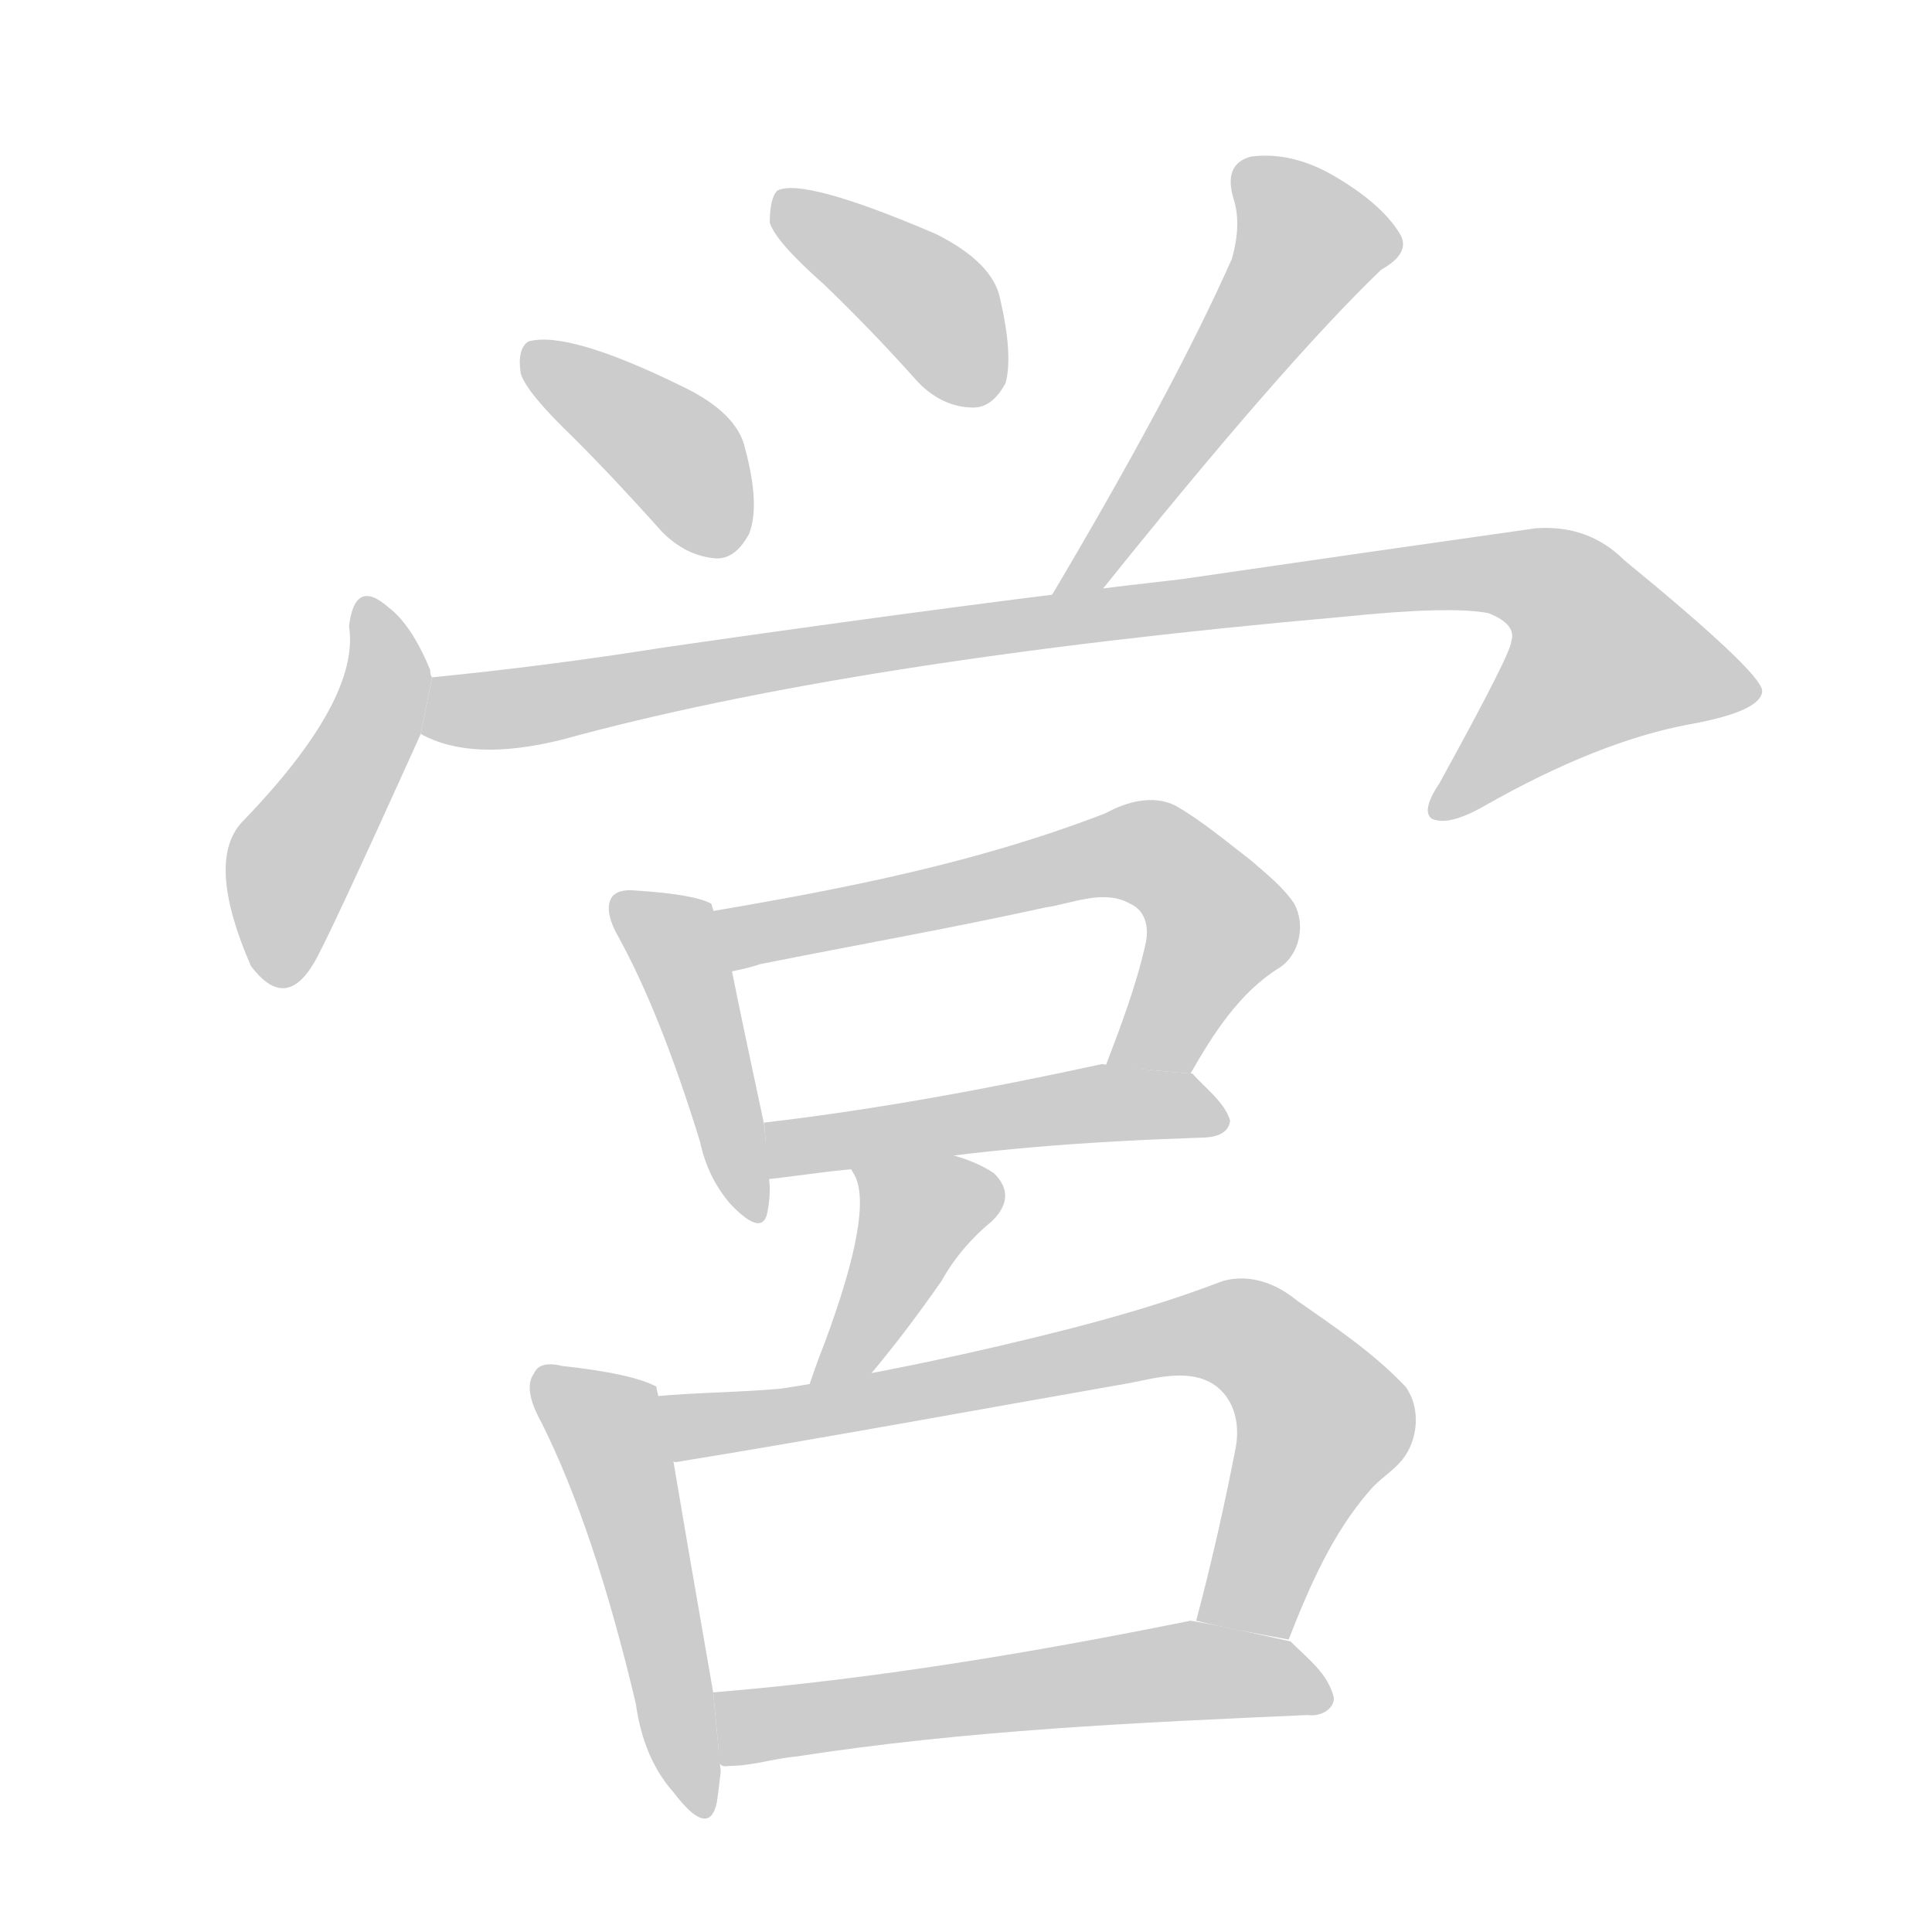
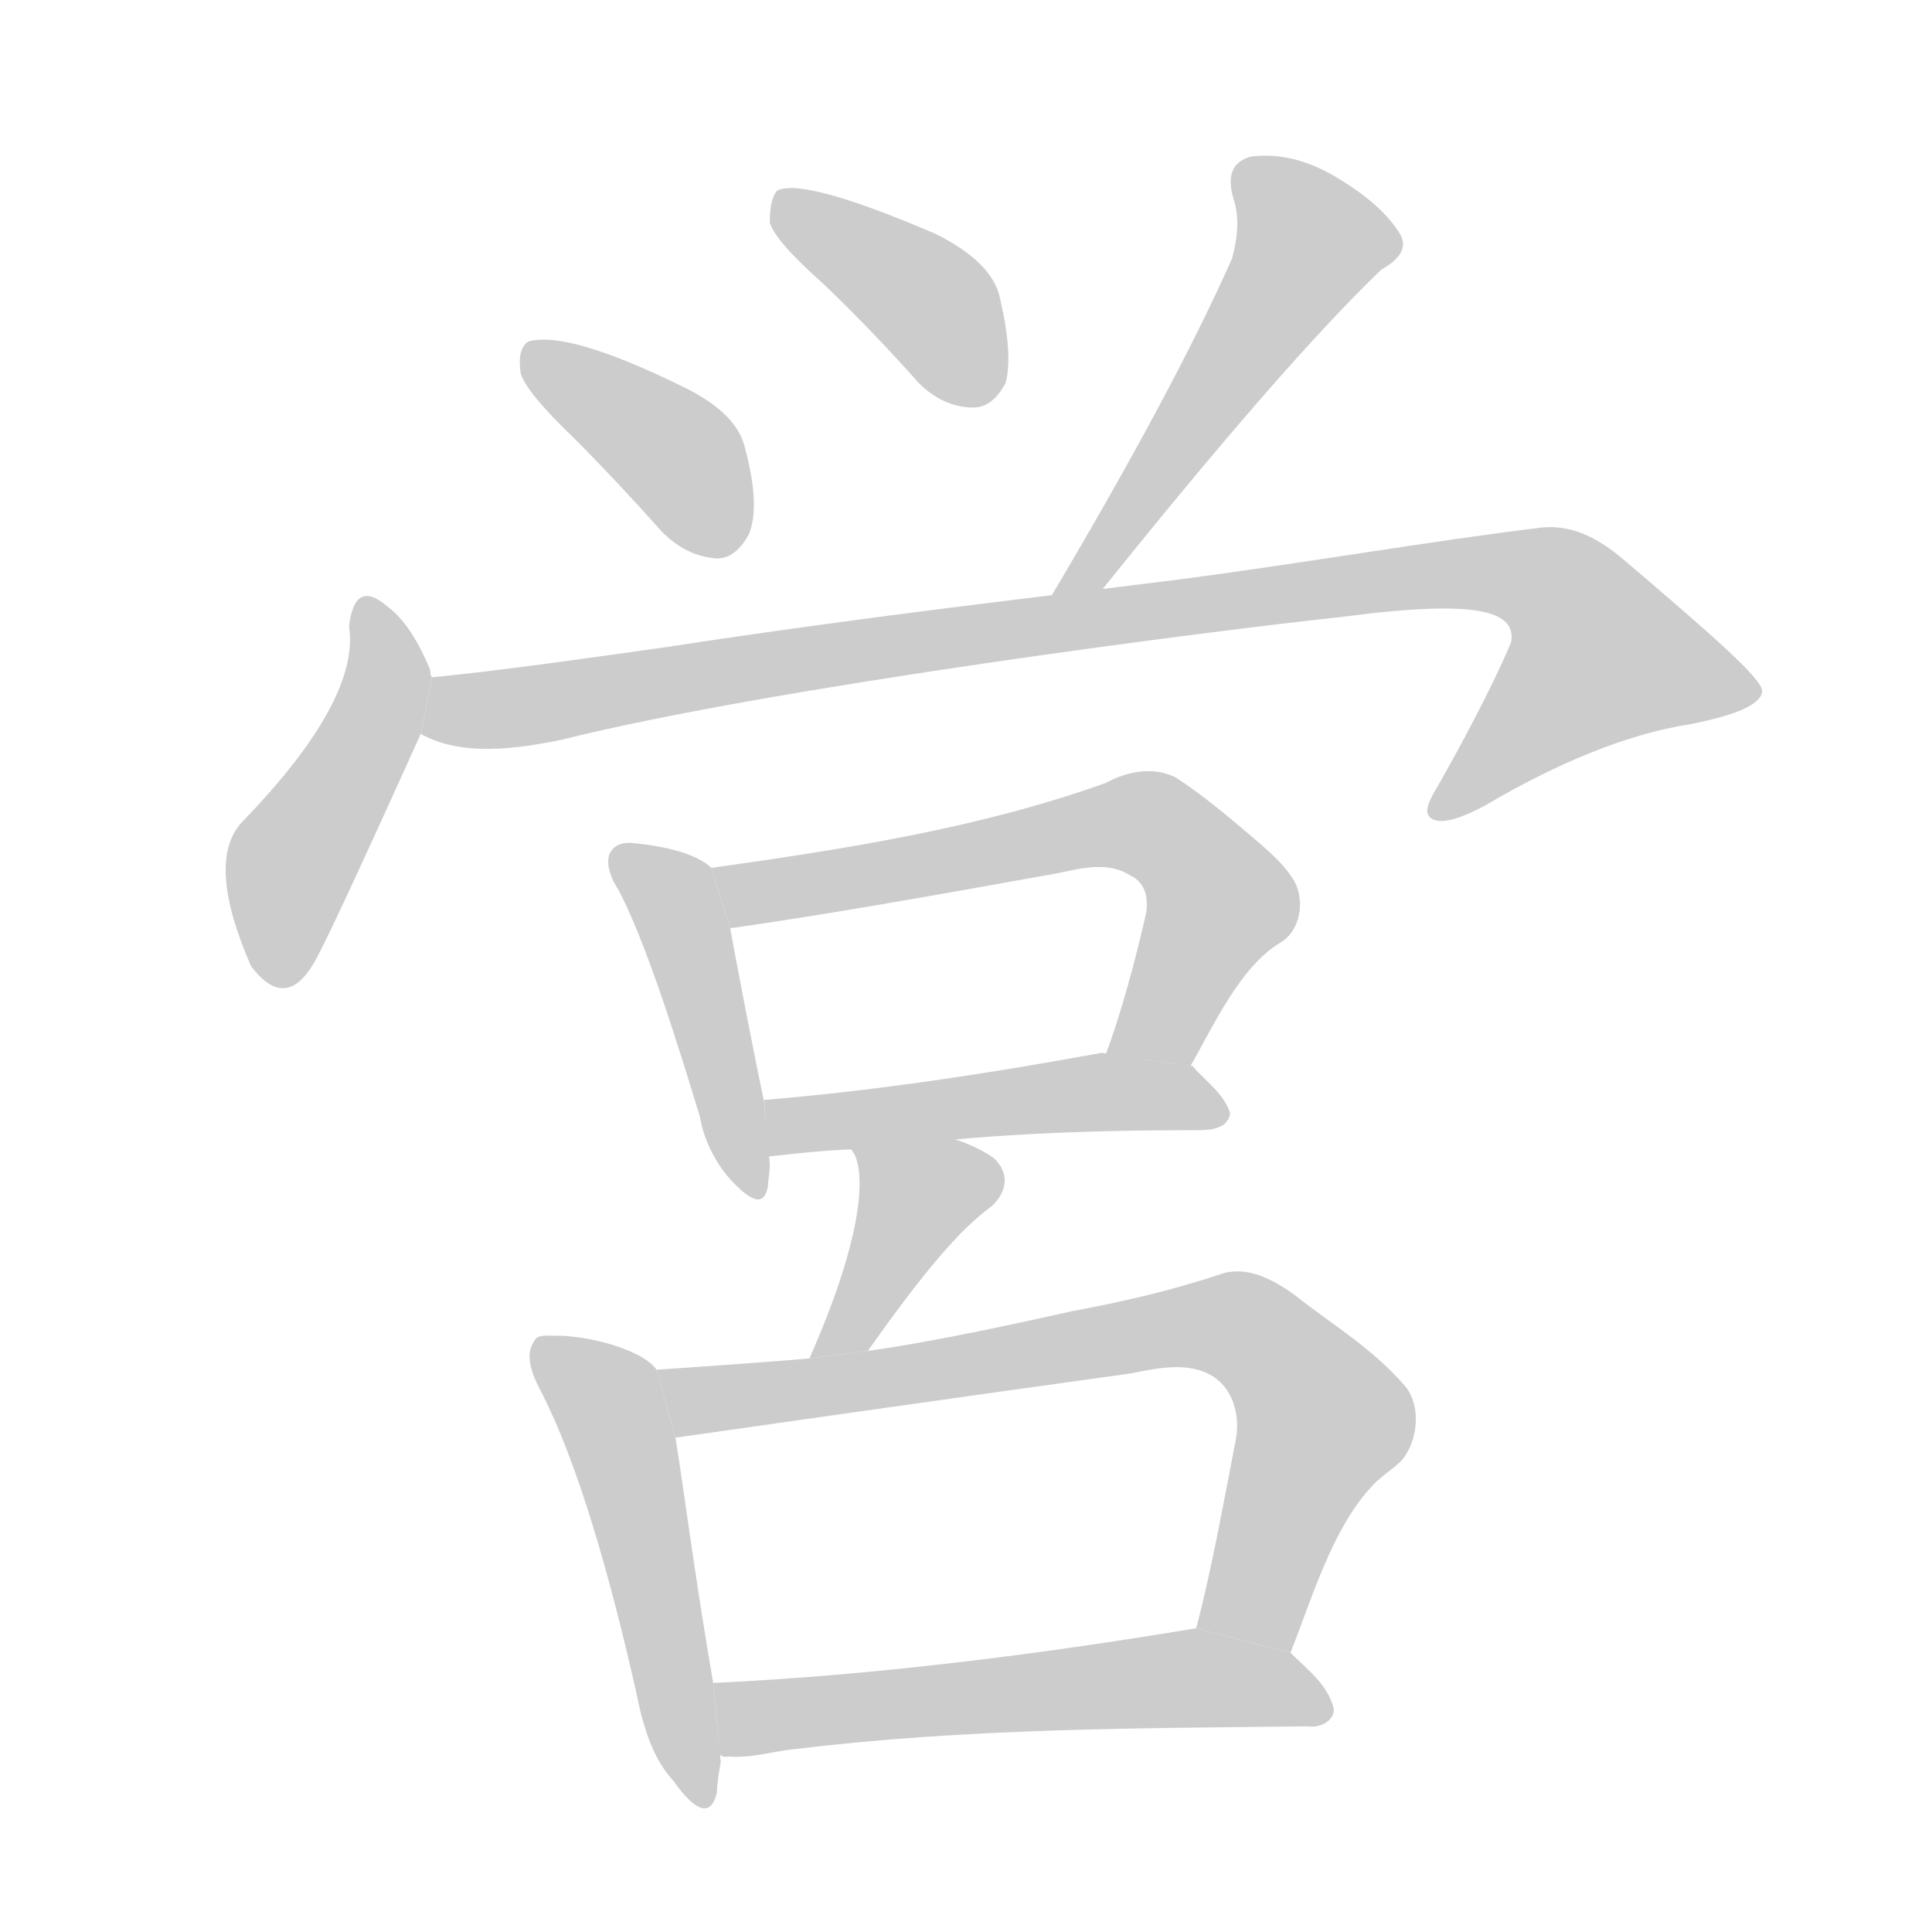
<svg xmlns="http://www.w3.org/2000/svg" xmlns:xlink="http://www.w3.org/1999/xlink" id="z21942" class="acjk" version="1.1" viewBox="0 0 1024 1024">
  <style>

@keyframes z21942k {
	from {
		stroke:#c00;
		stroke-dashoffset:3000;
	}
	75% {
		stroke:#c00;
		stroke-dashoffset:0;
	}
	to {
		stroke:#000;
	}
}
#z21942 path[clip-path] {
	animation:z21942k 1s linear both;
	stroke-dasharray:3000;
	stroke-width:128;
	stroke-linecap:round;
	fill:none;
}
#z21942 path[clip-path="url(#z21942c1)"] {animation-delay:1s;}
#z21942 path[clip-path="url(#z21942c2)"] {animation-delay:2s;}
#z21942 path[clip-path="url(#z21942c3)"] {animation-delay:3s;}
#z21942 path[clip-path="url(#z21942c4)"] {animation-delay:4s;}
#z21942 path[clip-path="url(#z21942c5)"] {animation-delay:5s;}
#z21942 path[clip-path="url(#z21942c6)"] {animation-delay:6s;}
#z21942 path[clip-path="url(#z21942c7)"] {animation-delay:7s;}
#z21942 path[clip-path="url(#z21942c8)"] {animation-delay:8s;}
#z21942 path[clip-path="url(#z21942c9)"] {animation-delay:9s;}
#z21942 path[clip-path="url(#z21942c10)"] {animation-delay:10s;}
#z21942 path[clip-path="url(#z21942c11)"] {animation-delay:11s;}
#z21942 path[clip-path="url(#z21942c12)"] {animation-delay:12s;}
#z21942 path {fill:#ccc;}

</style>
  <path id="z21942d1" d="M304 232Q326 254 351 282Q364 295 380 296Q390 296 397 283Q403 268 395 238Q391 219 362 205Q301 175 280 181Q274 185 276 198Q279 208 304 232 Z" />
  <path id="z21942d2" d="M437 151Q462 175 487 203Q500 216 516 216Q526 216 533 203Q537 188 530 158Q526 139 496 124Q426 94 412 101Q408 105 408 118Q411 128 437 151 Z" />
  <path id="z21942d3" d="M583 314Q680 193 732 143Q748 134 742 124Q733 109 710 95Q686 80 663 83Q648 87 654 106Q658 119 653 137Q622 207 556 318L583 314 Z" />
  <path id="z21942d4" d="M229 359Q228 358 228 355Q218 331 206 322Q188 306 185 332Q191 371 128 436Q109 457 133 512Q151 536 166 511Q172 502 223 389L229 359 Z" />
-   <path id="z21942d5" d="M223 389Q250 404 298 392Q451 350 711 327Q769 321 789 325Q804 331 801 340Q801 346 763 415Q753 430 759 434Q768 438 787 427Q847 393 895 384Q934 377 934 366Q933 356 861 297Q842 278 814 280Q729 292 626 307Q520 319 353 343Q290 353 229 359L223 389 Z" />
-   <path id="z21942d6" d="M377 479Q368 474 337 472Q327 471 324 476Q320 483 328 497Q350 537 371 605Q375 624 387 638Q405 657 407 641Q408 636 408 629L405 596Q393 540 388 515L377 479 Z" />
-   <path id="z21942d7" d="M586 565C594 544 602 523 607 501C609 493 608 483 599 479C585 471 568 479 554 481C504 492 453 501 403 511C397 513 392 514 387 515C384 504 380 494 377 483C448 471 519 457 586 431C597 425 611 421 623 427C637 435 650 446 663 456C671 463 680 470 686 479C692 490 689 506 678 513C657 526 643 548 631 569C616 568 601 566 586 565 Z" />
-   <path id="z21942d8" d="M405 595C465 588 524 577 584 564C600 566 616 568 632 569C639 577 649 584 652 594C651 602 642 603 636 603C577 605 519 609 461 619C443 620 425 623 407 625C406 615 406 605 405 595 Z" />
-   <path id="z21942d9" d="M460 730Q478 709 499 679Q509 661 526 647Q539 634 527 622Q517 615 500 611L450 617Q450 618 453 623Q463 642 437 712Q433 722 429 734L460 730 Z" />
-   <path id="z21942d10" d="M348 736L348 735Q335 728 298 724Q286 721 283 728Q277 736 287 754Q315 810 337 903Q341 932 357 950Q376 975 380 955Q381 948 382 939L378 897Q363 811 357 775L348 736 Z" />
-   <path id="z21942d11" d="M634 859C642 829 649 798 655 767C657 756 655 743 645 735C632 725 614 730 599 733C519 747 438 762 358 775C353 774 355 764 352 759C351 753 349 747 348 740C370 738 392 738 414 736C466 728 517 717 568 704C595 697 622 689 648 679C662 675 676 680 687 689C707 703 728 717 745 735C753 746 752 763 743 774C738 780 731 784 726 790C706 813 694 841 683 869C667 866 650 863 634 859 Z" />
-   <path id="z21942d12" d="M386 936C381 937 380 933 381 929C380 918 379 907 378 897C463 890 547 876 631 859C649 862 666 866 684 870C693 879 704 887 707 900C707 906 700 910 693 909C603 913 512 917 422 931C410 932 399 936 386 936 Z" />
+   <path id="z21942d5" d="M223 389C241 399 265 399 298 392C410 364 645 334 711 327C749 322 775 321 789 325C799 328 802 333 801 340C800 343 789 369 763 415C757 425 754 431 759 434C764 437 774 434 787 427C826 404 863 389 895 384C921 379 934 373 934 366C933 359 908 337 861 297C847 285 832 277 814 280C757 287 694 298 626 307C555 316 464 326 353 343C310 349 269 355 229 359 Z" />
+   <path id="z21942d6" d="M377 460C371 454 357 449 337 447C330 446 326 448 324 451C321 455 322 463 328 472C342 499 357 546 371 592C373 604 379 616 387 625C399 638 405 639 407 629C407 626 408 622 408 617L405 584C397 546 390 508 387 492 Z" />
+   <path id="z21942d7" d="M586 559C594 538 602 508 607 486C609 478 608 468 599 464C585 455 568 462 554 464C504 473 437 485 387 492L377 460C448 450 519 439 586 415C597 409 611 406 623 412C637 421 650 432 663 443C671 450 680 457 686 467C692 478 689 494 678 500C657 513 643 544 631 565C616 563 601 561 586 559 Z" />
+   <path id="z21942d8" d="M405 583C465 578 524 569 584 558C600 561 616 563 632 565C639 573 649 580 652 590C651 598 642 599 636 599C577 599 519 601 461 609C443 609 425 611 407 613C406 603 406 593 405 583 Z" />
+   <path id="z21942d9" d="M460 716C498 662 514 648 526 639C534 631 535 622 527 614C520 609 511 605 500 602L450 606C450 607 451 609 453 612C459 625 456 659 429 720 Z" />
+   <path id="z21942d10" d="M348 726C342 717 318 709 298 708C289 708 285 707 283 711C279 717 280 725 287 738C306 775 323 834 337 896C341 916 346 932 357 944C369 961 377 963 380 950C380 945 381 940 382 934L378 892C368 834 362 786 358 762 Z" />
+   <path id="z21942d11" d="M634 863C642 833 649 794 655 763C657 753 655 739 645 731C632 721 614 725 599 728C519 739 358 762 358 762L348 726C348 726 407 722 429 720L460 716C496 711 541 701 568 695C595 690 621 684 648 675C661 671 675 678 687 687C706 702 728 715 745 735C753 745 752 763 743 774C738 779 731 783 726 789C706 811 695 848 684 876 Z" />
+   <path id="z21942d12" d="M386 931C381 932 380 928 381 924C380 913 379 902 378 892C463 888 550 877 634 863L684 876C693 885 704 893 707 906C707 912 700 916 693 915C603 916 512 916 422 927C410 928 399 932 386 931 Z" />
  <defs>
    <clipPath id="z21942c1">
      <use xlink:href="#z21942d1" />
    </clipPath>
    <clipPath id="z21942c2">
      <use xlink:href="#z21942d2" />
    </clipPath>
    <clipPath id="z21942c3">
      <use xlink:href="#z21942d3" />
    </clipPath>
    <clipPath id="z21942c4">
      <use xlink:href="#z21942d4" />
    </clipPath>
    <clipPath id="z21942c5">
      <use xlink:href="#z21942d5" />
    </clipPath>
    <clipPath id="z21942c6">
      <use xlink:href="#z21942d6" />
    </clipPath>
    <clipPath id="z21942c7">
      <use xlink:href="#z21942d7" />
    </clipPath>
    <clipPath id="z21942c8">
      <use xlink:href="#z21942d8" />
    </clipPath>
    <clipPath id="z21942c9">
      <use xlink:href="#z21942d9" />
    </clipPath>
    <clipPath id="z21942c10">
      <use xlink:href="#z21942d10" />
    </clipPath>
    <clipPath id="z21942c11">
      <use xlink:href="#z21942d11" />
    </clipPath>
    <clipPath id="z21942c12">
      <use xlink:href="#z21942d12" />
    </clipPath>
  </defs>
  <path pathLength="2999" clip-path="url(#z21942c1)" d="M284 185L392 286" />
  <path pathLength="2999" clip-path="url(#z21942c2)" d="M415 106L490 158L522 211" />
  <path pathLength="2999" clip-path="url(#z21942c3)" d="M659 88L697 133L564 311" />
  <path pathLength="2999" clip-path="url(#z21942c4)" d="M195 322L205 362L152 461L148 519" />
  <path pathLength="2999" clip-path="url(#z21942c5)" d="M231 384L800 303L838 321L880 372L764 426" />
-   <path pathLength="2999" clip-path="url(#z21942c6)" d="M330 480L358 501L401 641" />
-   <path pathLength="2999" clip-path="url(#z21942c7)" d="M386 486L612 454L648 498L602 566" />
-   <path pathLength="2999" clip-path="url(#z21942c8)" d="M411 618L587 584L645 592" />
-   <path pathLength="2999" clip-path="url(#z21942c9)" d="M458 620L491 651L435 727" />
-   <path pathLength="2999" clip-path="url(#z21942c10)" d="M289 735L326 766L372 958" />
-   <path pathLength="2999" clip-path="url(#z21942c11)" d="M356 749L655 706L703 754L656 863" />
-   <path pathLength="2999" clip-path="url(#z21942c12)" d="M386 902L634 885L701 900" />
+   <path pathLength="2999" clip-path="url(#z21942c6)" d="M330 455L358 477L401 629" />
+   <path pathLength="2999" clip-path="url(#z21942c7)" d="M386 463L612 439L648 484L602 561" />
+   <path pathLength="2999" clip-path="url(#z21942c8)" d="M411 606L587 578L645 588" />
+   <path pathLength="2999" clip-path="url(#z21942c9)" d="M458 610L491 642L435 716" />
+   <path pathLength="2999" clip-path="url(#z21942c10)" d="M289 719L326 751L372 953" />
+   <path pathLength="2999" clip-path="url(#z21942c11)" d="M356 735L655 702L703 752L656 868" />
+   <path pathLength="2999" clip-path="url(#z21942c12)" d="M386 897L634 889L701 906" />
</svg>
